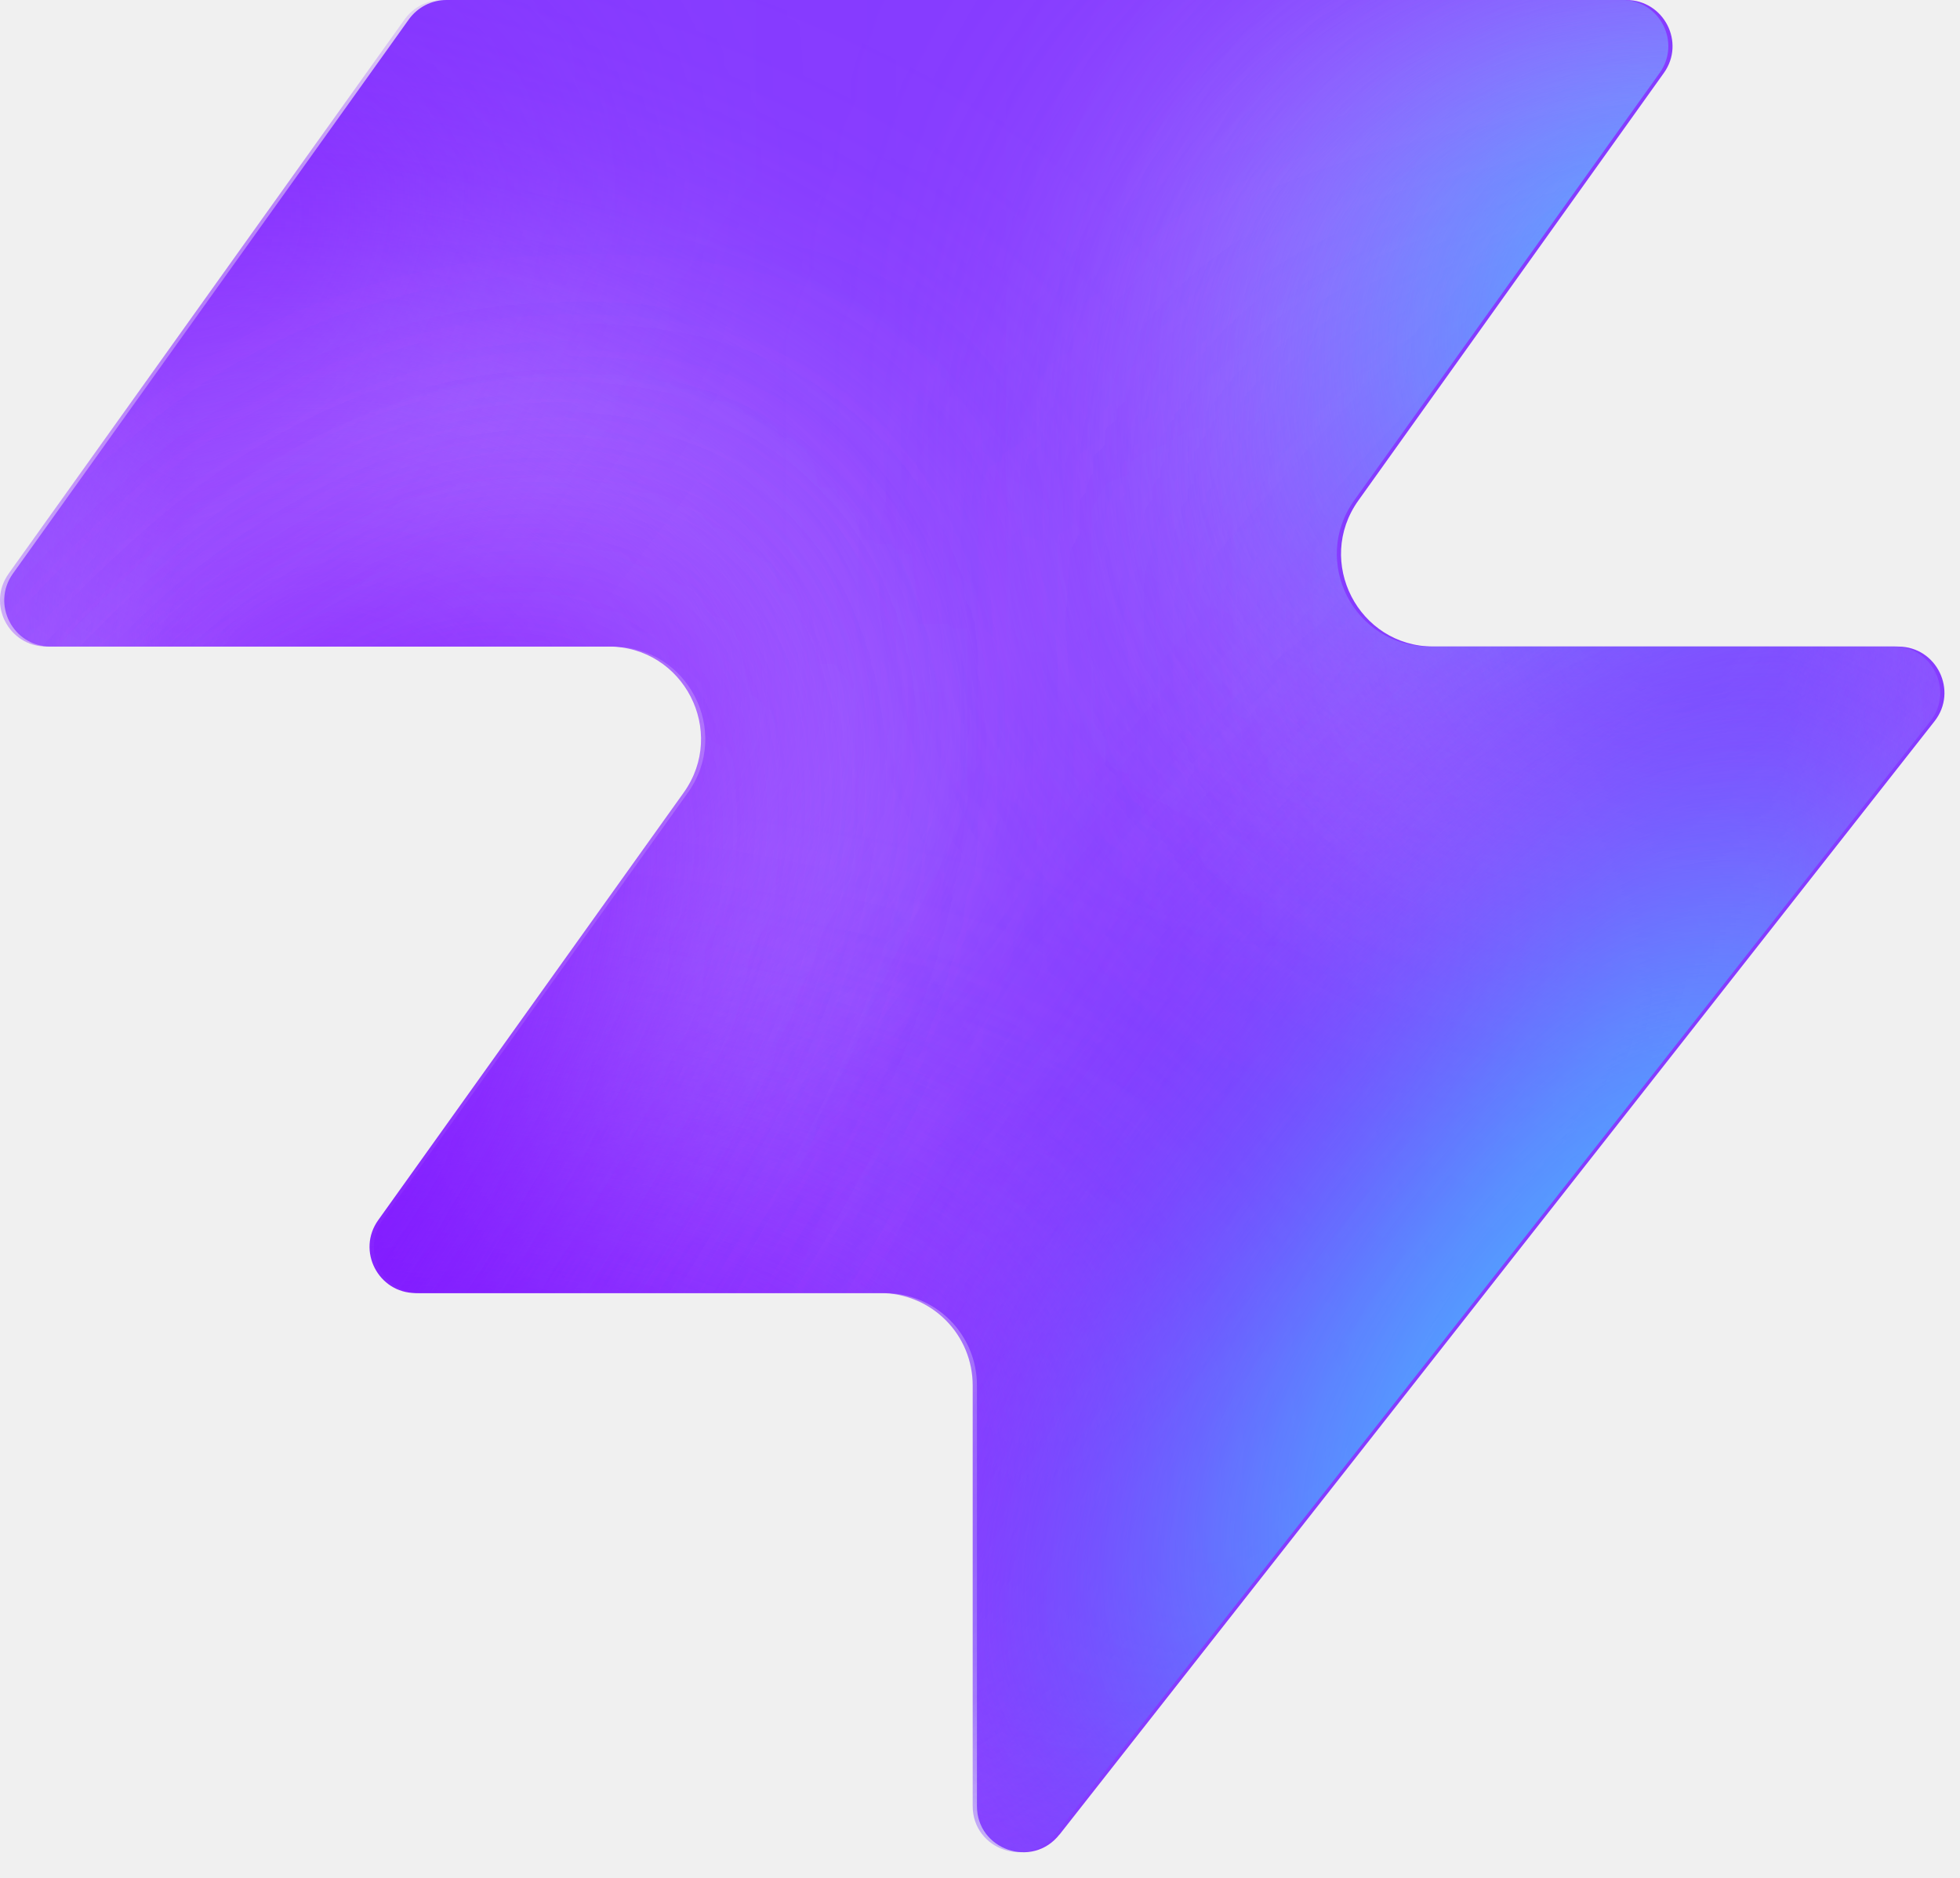
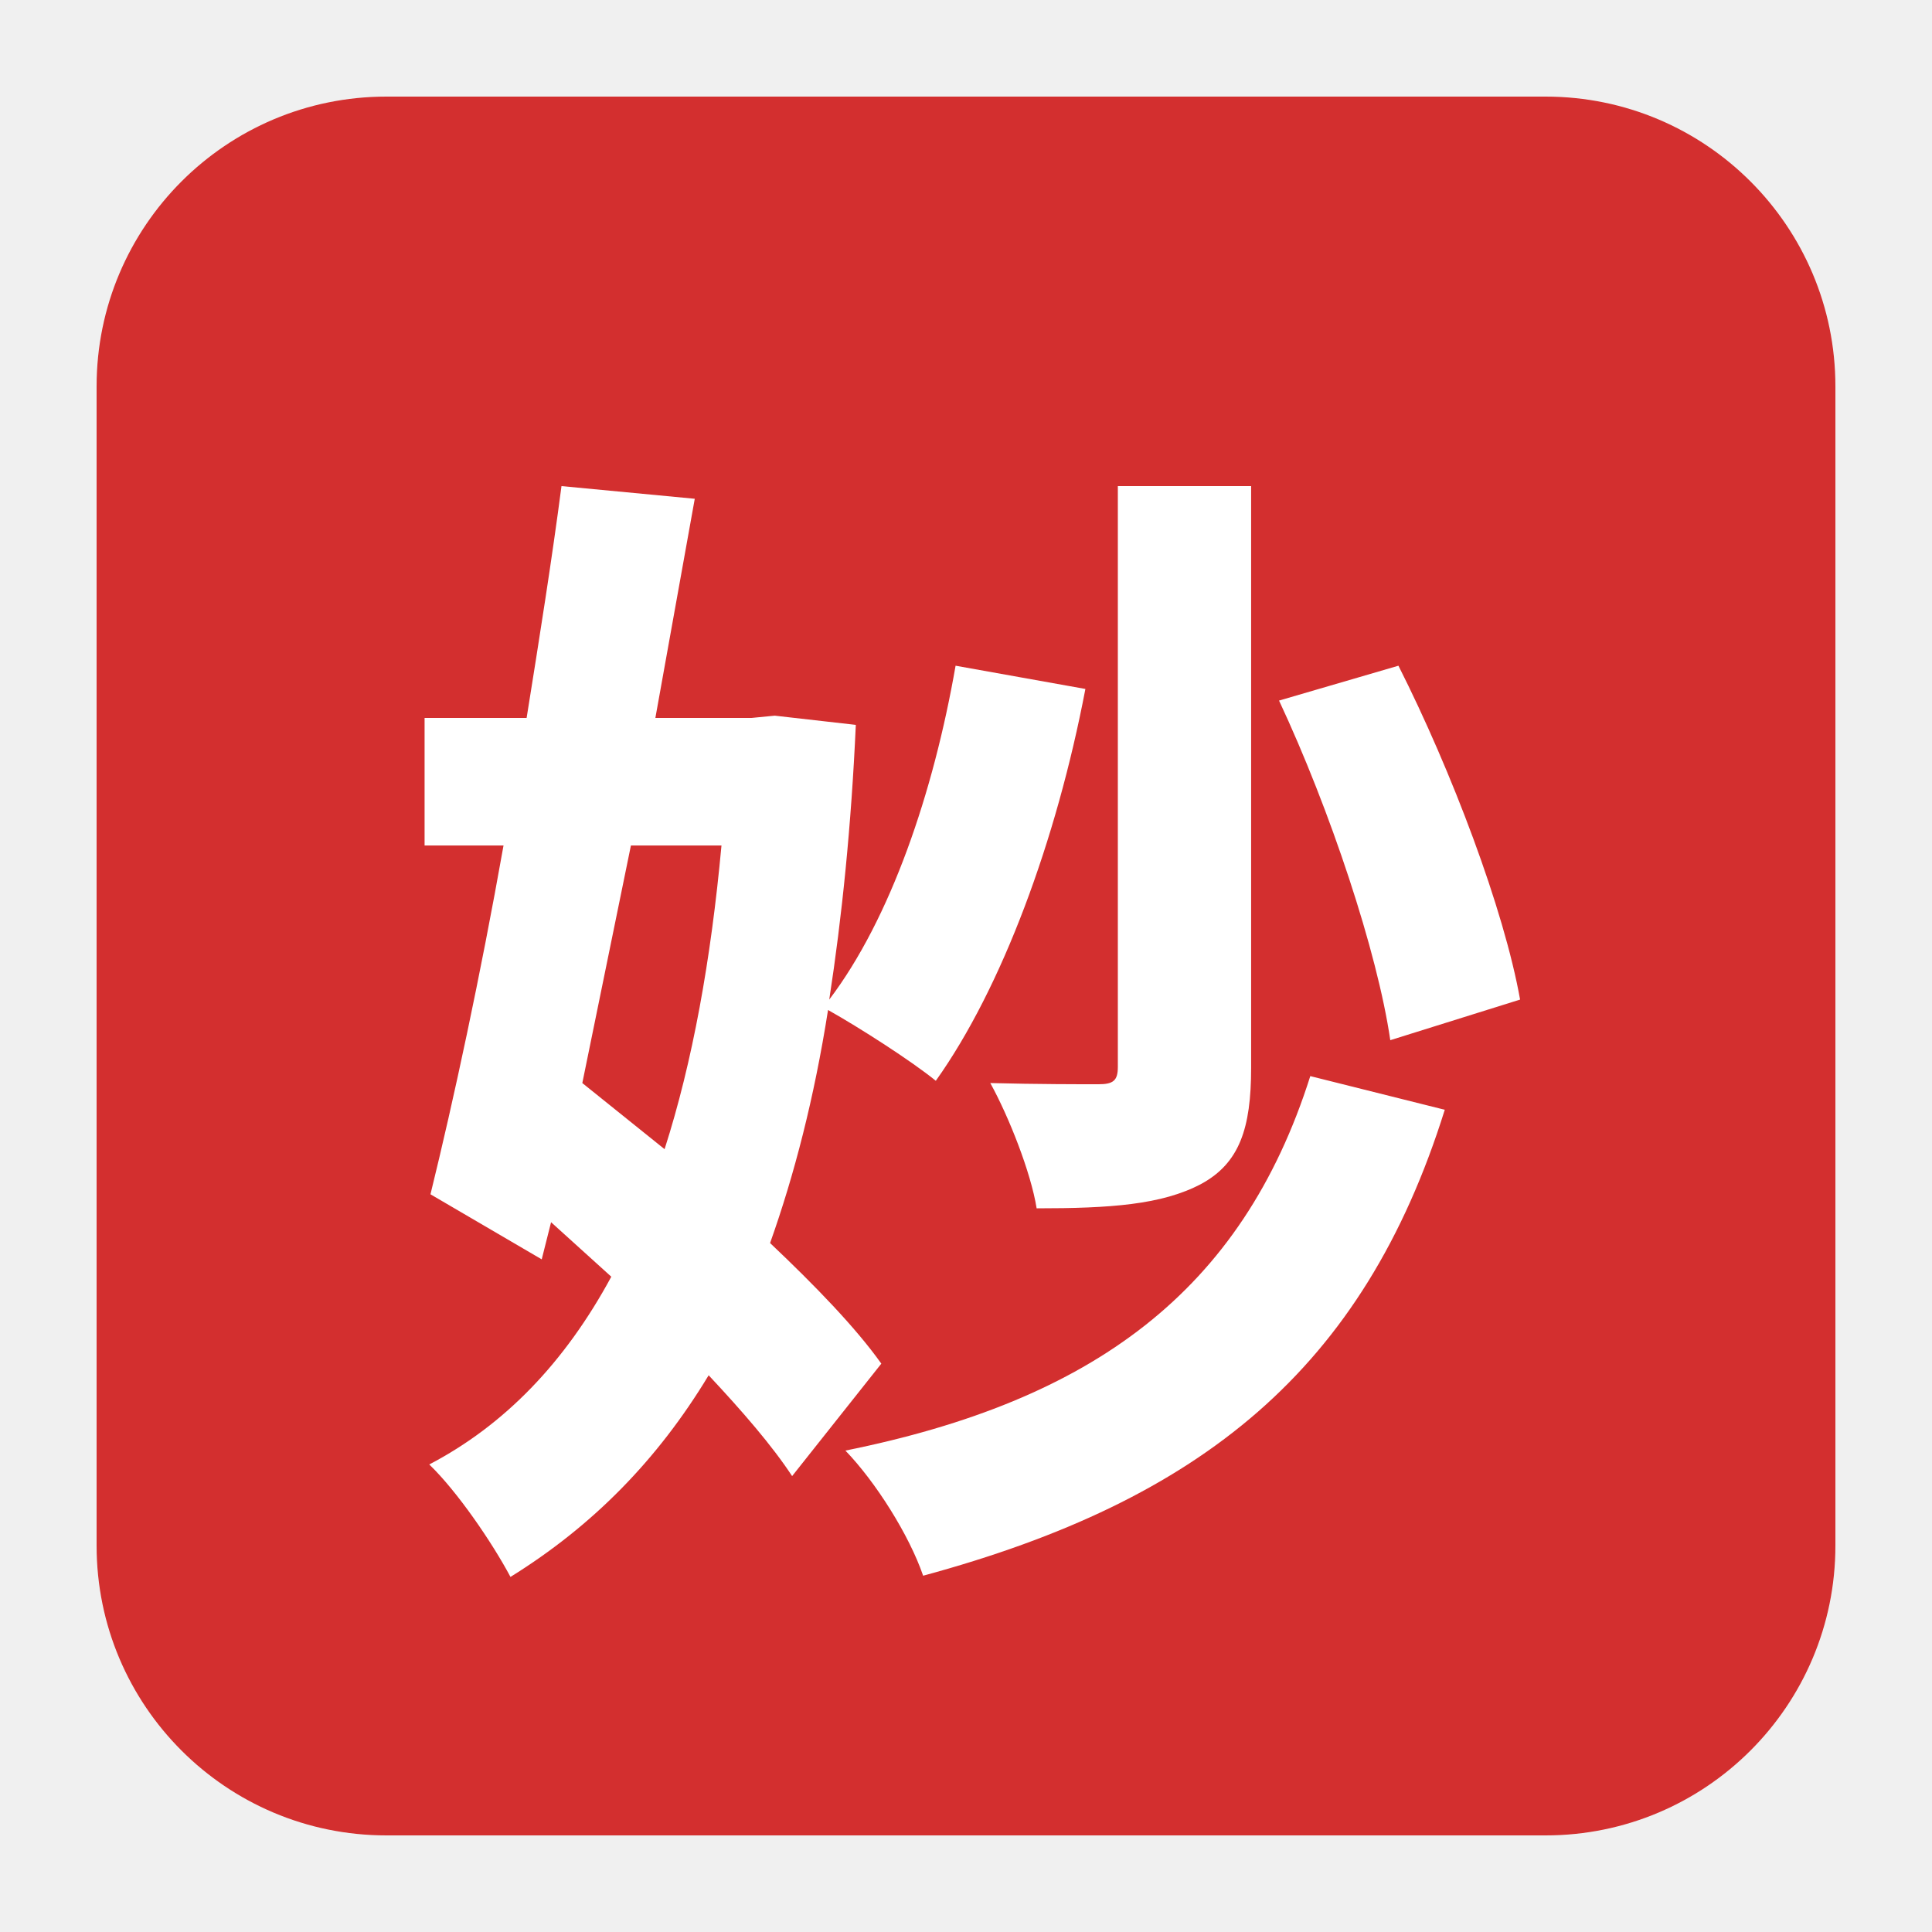
- <svg xmlns="http://www.w3.org/2000/svg" width="48" height="46" fill="none" viewBox="0 0 48 46">
-   <path fill="#863bff" d="M25.946 44.938c-.664.845-2.021.375-2.021-.698V33.937a2.26 2.26 0 0 0-2.262-2.262H10.287c-.92 0-1.456-1.04-.92-1.788l7.48-10.471c1.07-1.497 0-3.578-1.842-3.578H1.237c-.92 0-1.456-1.04-.92-1.788L10.013.474c.214-.297.556-.474.92-.474h28.894c.92 0 1.456 1.04.92 1.788l-7.48 10.471c-1.07 1.498 0 3.579 1.842 3.579h11.377c.943 0 1.473 1.088.89 1.83L25.947 44.94z" style="fill:#863bff;fill:color(display-p3 .525 .23 1);fill-opacity:1" />
-   <mask id="a" width="48" height="46" x="0" y="0" maskUnits="userSpaceOnUse" style="mask-type:alpha">
-     <path fill="#000" d="M25.842 44.938c-.664.844-2.021.375-2.021-.698V33.937a2.26 2.26 0 0 0-2.262-2.262H10.183c-.92 0-1.456-1.04-.92-1.788l7.48-10.471c1.07-1.498 0-3.579-1.842-3.579H1.133c-.92 0-1.456-1.04-.92-1.787L9.91.473c.214-.297.556-.474.92-.474h28.894c.92 0 1.456 1.04.92 1.788l-7.48 10.471c-1.07 1.498 0 3.578 1.842 3.578h11.377c.943 0 1.473 1.088.89 1.832L25.843 44.94z" style="fill:#000;fill-opacity:1" />
-   </mask>
-   <g mask="url(#a)">
-     <g filter="url(#b)">
-       <ellipse cx="5.508" cy="14.704" fill="#ede6ff" rx="5.508" ry="14.704" style="fill:#ede6ff;fill:color(display-p3 .927 .903 1);fill-opacity:1" transform="matrix(.00324 1 1 -.00324 -4.47 31.516)" />
-     </g>
-     <g filter="url(#c)">
-       <ellipse cx="10.399" cy="29.851" fill="#ede6ff" rx="10.399" ry="29.851" style="fill:#ede6ff;fill:color(display-p3 .927 .903 1);fill-opacity:1" transform="matrix(.00324 1 1 -.00324 -39.328 7.883)" />
-     </g>
-     <g filter="url(#d)">
-       <ellipse cx="5.508" cy="30.487" fill="#7e14ff" rx="5.508" ry="30.487" style="fill:#7e14ff;fill:color(display-p3 .492 .077 1);fill-opacity:1" transform="rotate(89.814 -25.913 -14.639)scale(1 -1)" />
-     </g>
-     <g filter="url(#e)">
-       <ellipse cx="5.508" cy="30.599" fill="#7e14ff" rx="5.508" ry="30.599" style="fill:#7e14ff;fill:color(display-p3 .492 .077 1);fill-opacity:1" transform="rotate(89.814 -32.644 -3.334)scale(1 -1)" />
-     </g>
-     <g filter="url(#f)">
-       <ellipse cx="5.508" cy="30.599" fill="#7e14ff" rx="5.508" ry="30.599" style="fill:#7e14ff;fill:color(display-p3 .492 .077 1);fill-opacity:1" transform="matrix(.00324 1 1 -.00324 -34.34 30.47)" />
-     </g>
-     <g filter="url(#g)">
-       <ellipse cx="14.072" cy="22.078" fill="#ede6ff" rx="14.072" ry="22.078" style="fill:#ede6ff;fill:color(display-p3 .927 .903 1);fill-opacity:1" transform="rotate(93.35 24.506 48.493)scale(-1 1)" />
-     </g>
-     <g filter="url(#h)">
-       <ellipse cx="3.47" cy="21.501" fill="#7e14ff" rx="3.47" ry="21.501" style="fill:#7e14ff;fill:color(display-p3 .492 .077 1);fill-opacity:1" transform="rotate(89.009 28.708 47.59)scale(-1 1)" />
-     </g>
-     <g filter="url(#i)">
-       <ellipse cx="3.47" cy="21.501" fill="#7e14ff" rx="3.47" ry="21.501" style="fill:#7e14ff;fill:color(display-p3 .492 .077 1);fill-opacity:1" transform="rotate(89.009 28.708 47.59)scale(-1 1)" />
-     </g>
-     <g filter="url(#j)">
-       <ellipse cx=".387" cy="8.972" fill="#7e14ff" rx="4.407" ry="29.108" style="fill:#7e14ff;fill:color(display-p3 .492 .077 1);fill-opacity:1" transform="rotate(39.51 .387 8.972)" />
-     </g>
-     <g filter="url(#k)">
-       <ellipse cx="47.523" cy="-6.092" fill="#7e14ff" rx="4.407" ry="29.108" style="fill:#7e14ff;fill:color(display-p3 .492 .077 1);fill-opacity:1" transform="rotate(37.892 47.523 -6.092)" />
-     </g>
-     <g filter="url(#l)">
-       <ellipse cx="41.412" cy="6.333" fill="#47bfff" rx="5.971" ry="9.665" style="fill:#47bfff;fill:color(display-p3 .28 .748 1);fill-opacity:1" transform="rotate(37.892 41.412 6.333)" />
-     </g>
-     <g filter="url(#m)">
-       <ellipse cx="-1.879" cy="38.332" fill="#7e14ff" rx="4.407" ry="29.108" style="fill:#7e14ff;fill:color(display-p3 .492 .077 1);fill-opacity:1" transform="rotate(37.892 -1.88 38.332)" />
-     </g>
-     <g filter="url(#n)">
-       <ellipse cx="-1.879" cy="38.332" fill="#7e14ff" rx="4.407" ry="29.108" style="fill:#7e14ff;fill:color(display-p3 .492 .077 1);fill-opacity:1" transform="rotate(37.892 -1.88 38.332)" />
-     </g>
-     <g filter="url(#o)">
-       <ellipse cx="35.651" cy="29.907" fill="#7e14ff" rx="4.407" ry="29.108" style="fill:#7e14ff;fill:color(display-p3 .492 .077 1);fill-opacity:1" transform="rotate(37.892 35.651 29.907)" />
-     </g>
-     <g filter="url(#p)">
-       <ellipse cx="38.418" cy="32.4" fill="#47bfff" rx="5.971" ry="15.297" style="fill:#47bfff;fill:color(display-p3 .28 .748 1);fill-opacity:1" transform="rotate(37.892 38.418 32.4)" />
-     </g>
-   </g>
-   <defs>
-     <filter id="b" width="60.045" height="41.654" x="-19.77" y="16.149" color-interpolation-filters="sRGB" filterUnits="userSpaceOnUse">
-       <feFlood flood-opacity="0" result="BackgroundImageFix" />
-       <feBlend in="SourceGraphic" in2="BackgroundImageFix" result="shape" />
-       <feGaussianBlur result="effect1_foregroundBlur_2002_17158" stdDeviation="7.659" />
-     </filter>
-     <filter id="c" width="90.34" height="51.437" x="-54.613" y="-7.533" color-interpolation-filters="sRGB" filterUnits="userSpaceOnUse">
-       <feFlood flood-opacity="0" result="BackgroundImageFix" />
-       <feBlend in="SourceGraphic" in2="BackgroundImageFix" result="shape" />
-       <feGaussianBlur result="effect1_foregroundBlur_2002_17158" stdDeviation="7.659" />
-     </filter>
-     <filter id="d" width="79.355" height="29.4" x="-49.64" y="2.03" color-interpolation-filters="sRGB" filterUnits="userSpaceOnUse">
-       <feFlood flood-opacity="0" result="BackgroundImageFix" />
-       <feBlend in="SourceGraphic" in2="BackgroundImageFix" result="shape" />
-       <feGaussianBlur result="effect1_foregroundBlur_2002_17158" stdDeviation="4.596" />
-     </filter>
-     <filter id="e" width="79.579" height="29.4" x="-45.045" y="20.029" color-interpolation-filters="sRGB" filterUnits="userSpaceOnUse">
-       <feFlood flood-opacity="0" result="BackgroundImageFix" />
-       <feBlend in="SourceGraphic" in2="BackgroundImageFix" result="shape" />
-       <feGaussianBlur result="effect1_foregroundBlur_2002_17158" stdDeviation="4.596" />
-     </filter>
-     <filter id="f" width="79.579" height="29.4" x="-43.513" y="21.178" color-interpolation-filters="sRGB" filterUnits="userSpaceOnUse">
-       <feFlood flood-opacity="0" result="BackgroundImageFix" />
-       <feBlend in="SourceGraphic" in2="BackgroundImageFix" result="shape" />
-       <feGaussianBlur result="effect1_foregroundBlur_2002_17158" stdDeviation="4.596" />
-     </filter>
-     <filter id="g" width="74.749" height="58.852" x="15.756" y="-17.901" color-interpolation-filters="sRGB" filterUnits="userSpaceOnUse">
-       <feFlood flood-opacity="0" result="BackgroundImageFix" />
-       <feBlend in="SourceGraphic" in2="BackgroundImageFix" result="shape" />
-       <feGaussianBlur result="effect1_foregroundBlur_2002_17158" stdDeviation="7.659" />
-     </filter>
-     <filter id="h" width="61.377" height="25.362" x="23.548" y="2.284" color-interpolation-filters="sRGB" filterUnits="userSpaceOnUse">
-       <feFlood flood-opacity="0" result="BackgroundImageFix" />
-       <feBlend in="SourceGraphic" in2="BackgroundImageFix" result="shape" />
-       <feGaussianBlur result="effect1_foregroundBlur_2002_17158" stdDeviation="4.596" />
-     </filter>
-     <filter id="i" width="61.377" height="25.362" x="23.548" y="2.284" color-interpolation-filters="sRGB" filterUnits="userSpaceOnUse">
-       <feFlood flood-opacity="0" result="BackgroundImageFix" />
-       <feBlend in="SourceGraphic" in2="BackgroundImageFix" result="shape" />
-       <feGaussianBlur result="effect1_foregroundBlur_2002_17158" stdDeviation="4.596" />
-     </filter>
-     <filter id="j" width="56.045" height="63.649" x="-27.636" y="-22.853" color-interpolation-filters="sRGB" filterUnits="userSpaceOnUse">
-       <feFlood flood-opacity="0" result="BackgroundImageFix" />
-       <feBlend in="SourceGraphic" in2="BackgroundImageFix" result="shape" />
-       <feGaussianBlur result="effect1_foregroundBlur_2002_17158" stdDeviation="4.596" />
-     </filter>
-     <filter id="k" width="54.814" height="64.646" x="20.116" y="-38.415" color-interpolation-filters="sRGB" filterUnits="userSpaceOnUse">
-       <feFlood flood-opacity="0" result="BackgroundImageFix" />
-       <feBlend in="SourceGraphic" in2="BackgroundImageFix" result="shape" />
-       <feGaussianBlur result="effect1_foregroundBlur_2002_17158" stdDeviation="4.596" />
-     </filter>
-     <filter id="l" width="33.541" height="35.313" x="24.641" y="-11.323" color-interpolation-filters="sRGB" filterUnits="userSpaceOnUse">
-       <feFlood flood-opacity="0" result="BackgroundImageFix" />
-       <feBlend in="SourceGraphic" in2="BackgroundImageFix" result="shape" />
-       <feGaussianBlur result="effect1_foregroundBlur_2002_17158" stdDeviation="4.596" />
-     </filter>
-     <filter id="m" width="54.814" height="64.646" x="-29.286" y="6.009" color-interpolation-filters="sRGB" filterUnits="userSpaceOnUse">
-       <feFlood flood-opacity="0" result="BackgroundImageFix" />
-       <feBlend in="SourceGraphic" in2="BackgroundImageFix" result="shape" />
-       <feGaussianBlur result="effect1_foregroundBlur_2002_17158" stdDeviation="4.596" />
-     </filter>
-     <filter id="n" width="54.814" height="64.646" x="-29.286" y="6.009" color-interpolation-filters="sRGB" filterUnits="userSpaceOnUse">
-       <feFlood flood-opacity="0" result="BackgroundImageFix" />
-       <feBlend in="SourceGraphic" in2="BackgroundImageFix" result="shape" />
-       <feGaussianBlur result="effect1_foregroundBlur_2002_17158" stdDeviation="4.596" />
-     </filter>
-     <filter id="o" width="54.814" height="64.646" x="8.244" y="-2.416" color-interpolation-filters="sRGB" filterUnits="userSpaceOnUse">
-       <feFlood flood-opacity="0" result="BackgroundImageFix" />
-       <feBlend in="SourceGraphic" in2="BackgroundImageFix" result="shape" />
-       <feGaussianBlur result="effect1_foregroundBlur_2002_17158" stdDeviation="4.596" />
-     </filter>
-     <filter id="p" width="39.409" height="43.623" x="18.713" y="10.588" color-interpolation-filters="sRGB" filterUnits="userSpaceOnUse">
-       <feFlood flood-opacity="0" result="BackgroundImageFix" />
-       <feBlend in="SourceGraphic" in2="BackgroundImageFix" result="shape" />
-       <feGaussianBlur result="effect1_foregroundBlur_2002_17158" stdDeviation="4.596" />
-     </filter>
-   </defs>
+ <svg xmlns="http://www.w3.org/2000/svg" viewBox="0 0 200 200" width="400" height="400">
+   <rect x="10" y="10" width="180" height="180" rx="30" ry="30" fill="#D32F2F" />
+   <text x="50%" y="50%" text-anchor="middle" dominant-baseline="central" font-family="'Microsoft YaHei', '微软雅黑', sans-serif" font-size="120" font-weight="bold" fill="#FFFFFF">妙</text>
</svg>
